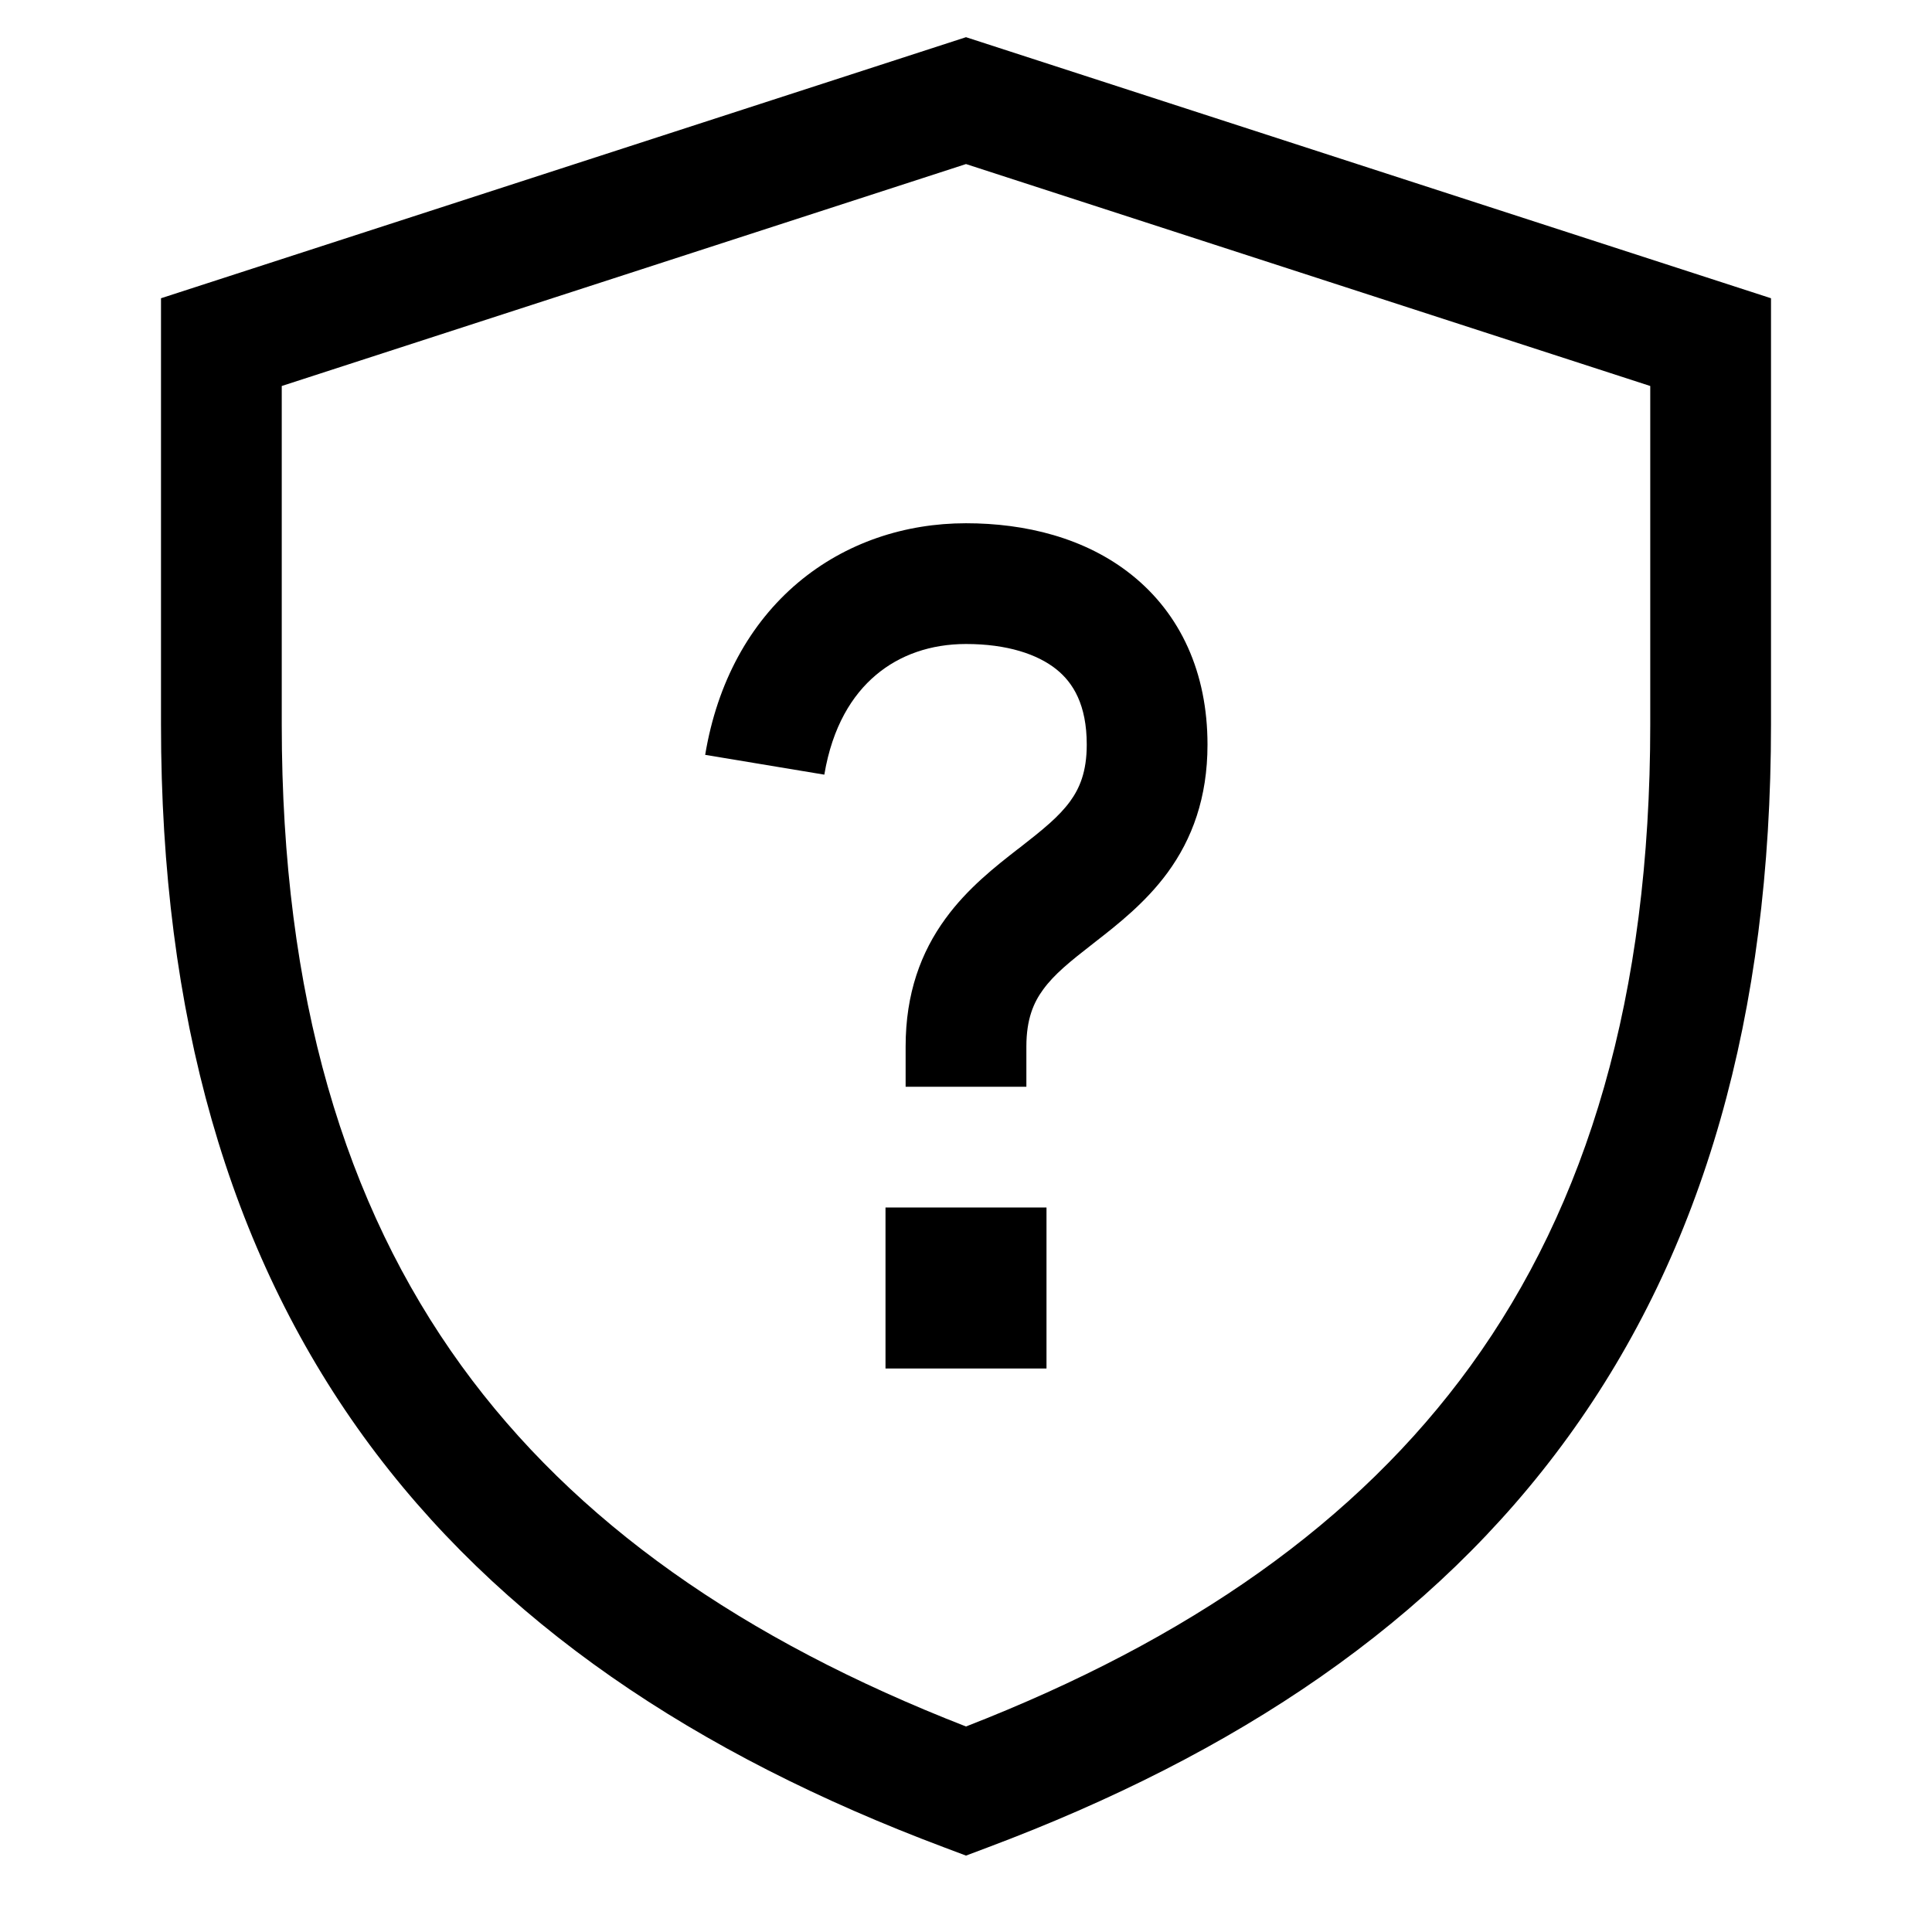
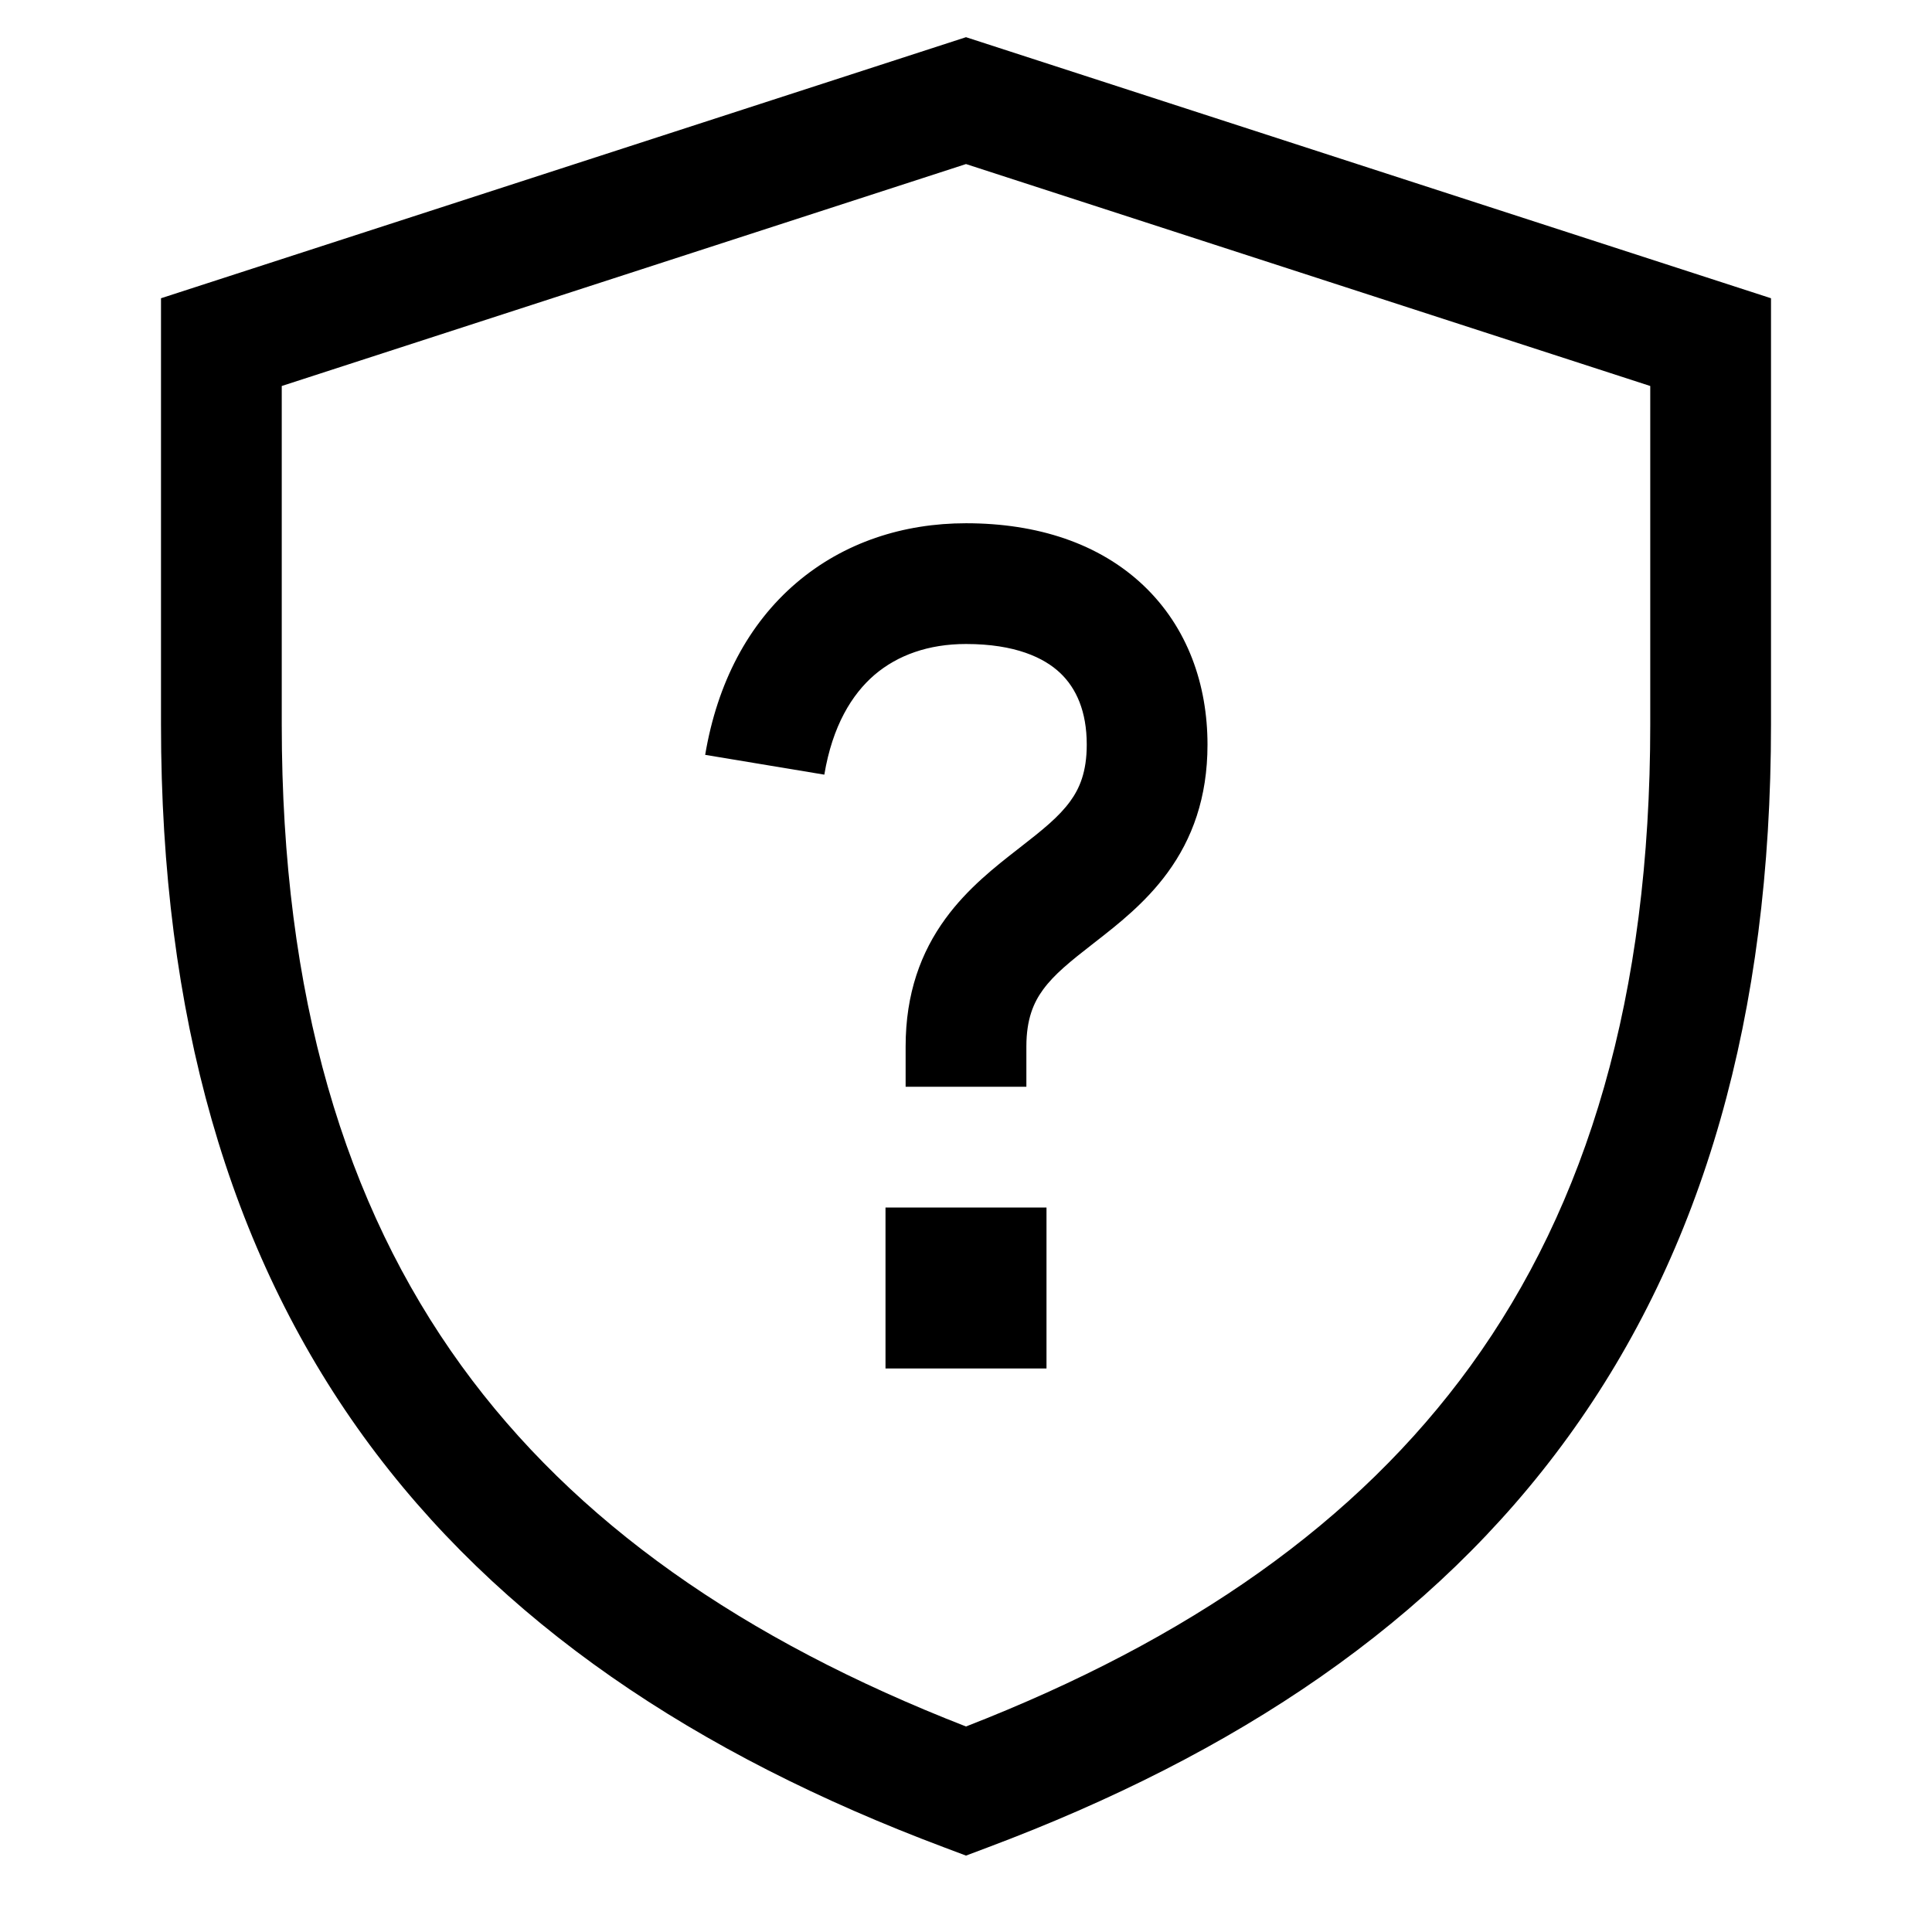
<svg xmlns="http://www.w3.org/2000/svg" viewBox="0 0 24 24">
-   <path fill-rule="evenodd" d="M12 .462l10 3.243V9c0 3.619-.842 6.534-2.518 8.846-1.673 2.31-4.125 3.946-7.219 5.106l-.263.099-.263-.099c-3.094-1.16-5.546-2.797-7.22-5.106C2.843 15.534 2 12.62 2 9V3.705L12 .462zM3.5 4.795V9c0 3.381.783 5.966 2.232 7.966 1.408 1.943 3.493 3.4 6.268 4.481 2.775-1.08 4.86-2.538 6.268-4.48 1.449-2 2.232-4.586 2.232-7.967V4.795L12 2.038 3.5 4.795z" />
-   <path d="M11 15h2v2h-2v-2z" />
-   <path fill-rule="evenodd" d="M10.88 8.386c-.293.247-.54.641-.64 1.237l-1.48-.246c.15-.904.556-1.635 1.152-2.138.594-.5 1.332-.739 2.088-.739.732 0 1.48.178 2.06.643.605.485.94 1.212.94 2.107 0 .659-.191 1.173-.496 1.59-.274.374-.627.649-.89.854l-.028.022c-.296.23-.49.387-.628.577-.118.161-.208.366-.208.707v.5h-1.5V13c0-.66.191-1.173.496-1.59.274-.377.627-.651.891-.857l.027-.02c.296-.231.49-.388.629-.578.117-.161.207-.365.207-.705 0-.495-.169-.769-.378-.936C12.888 8.127 12.511 8 12 8c-.439 0-.825.136-1.12.386z" />
+   <path fill-rule="evenodd" d="M10.865 8.382c-.283.243-.524.636-.625 1.241l-1.48-.246c.15-.895.537-1.627 1.13-2.134.593-.507 1.335-.743 2.11-.743.889 0 1.655.252 2.204.772.551.523.796 1.235.796 1.978 0 .66-.191 1.173-.496 1.59-.274.376-.627.65-.891.856l-.027.021c-.296.23-.49.387-.629.577-.117.16-.207.365-.207.706v.5h-1.5V13c0-.66.191-1.173.496-1.59.274-.376.627-.65.891-.856l.027-.021c.296-.23.49-.387.629-.577.117-.16.207-.365.207-.706 0-.413-.13-.7-.329-.889C12.97 8.17 12.611 8 12 8c-.468 0-.85.14-1.135.382zM11 17v-2h2v2h-2zM12 .462l10 3.243V9c0 3.619-.842 6.534-2.518 8.846-1.673 2.31-4.125 3.946-7.219 5.106l-.263.099-.263-.099c-3.094-1.16-5.546-2.797-7.22-5.106C2.843 15.534 2 12.62 2 9V3.705L12 .462zM3.5 4.795V9c0 3.381.783 5.966 2.232 7.966 1.408 1.943 3.493 3.4 6.268 4.481 2.775-1.08 4.86-2.538 6.268-4.48 1.449-2 2.232-4.586 2.232-7.967V4.795L12 2.038 3.5 4.795z" />
</svg>
